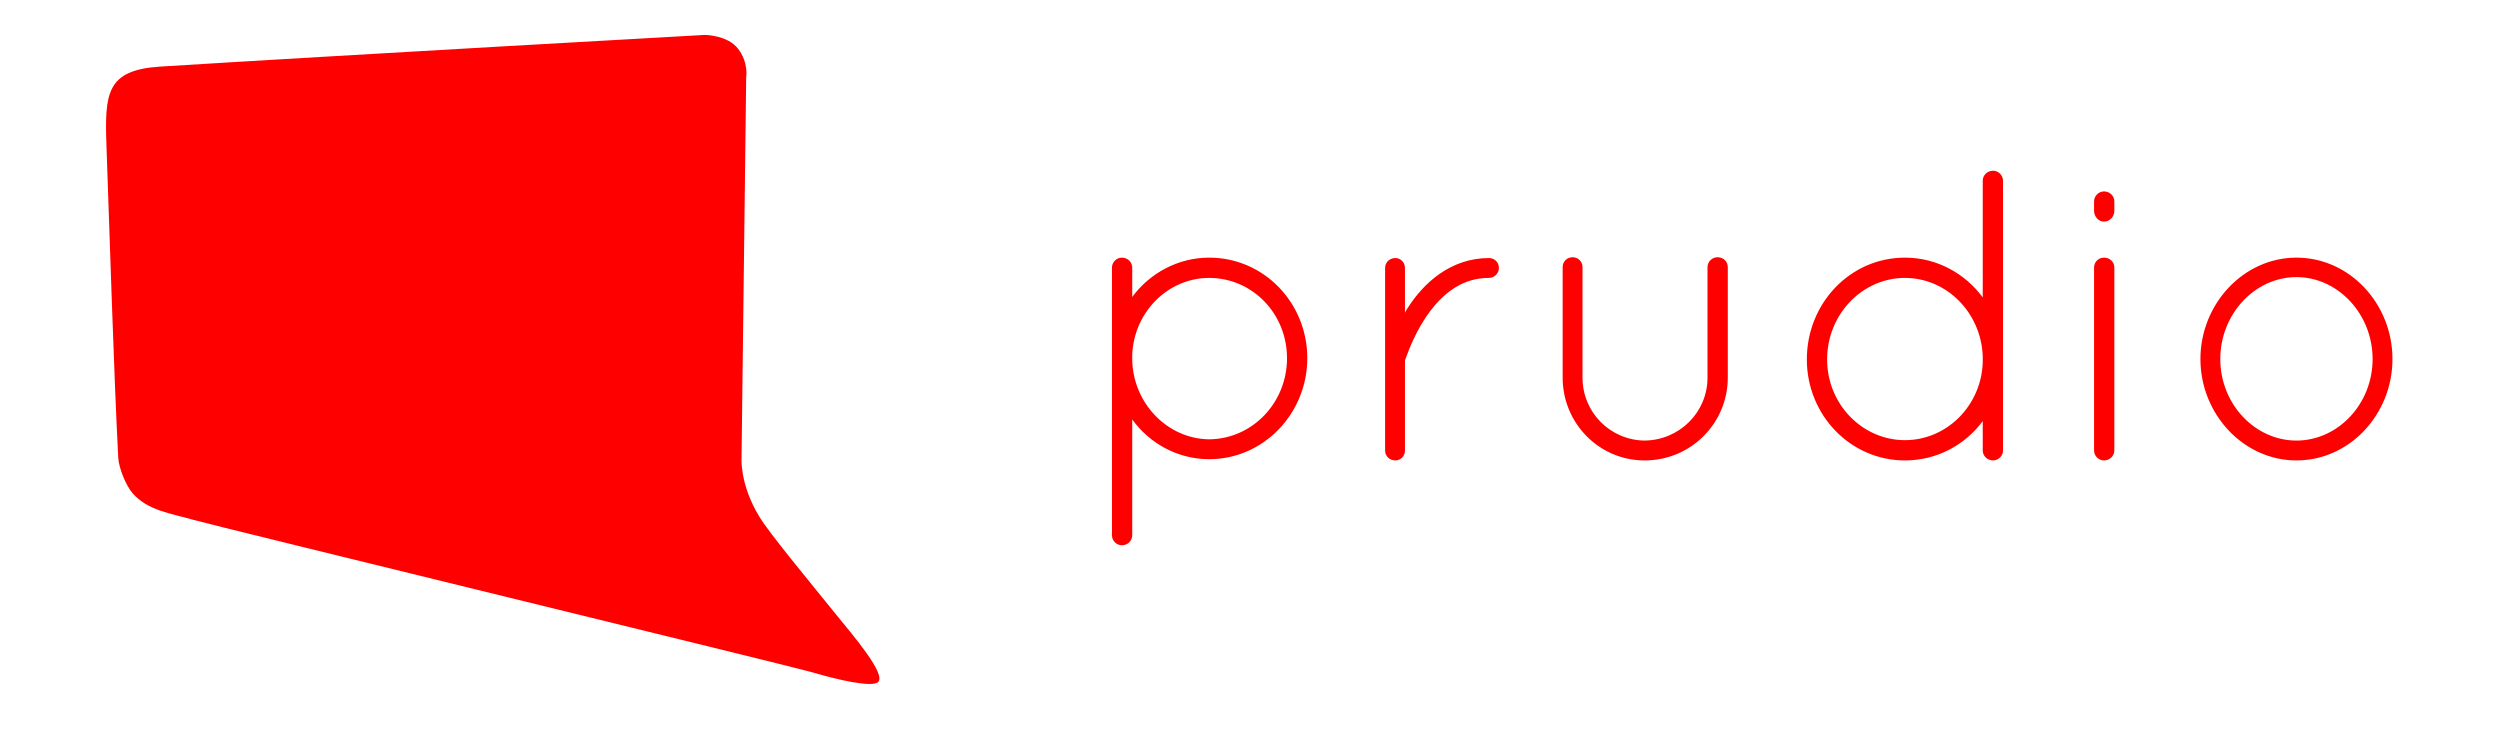
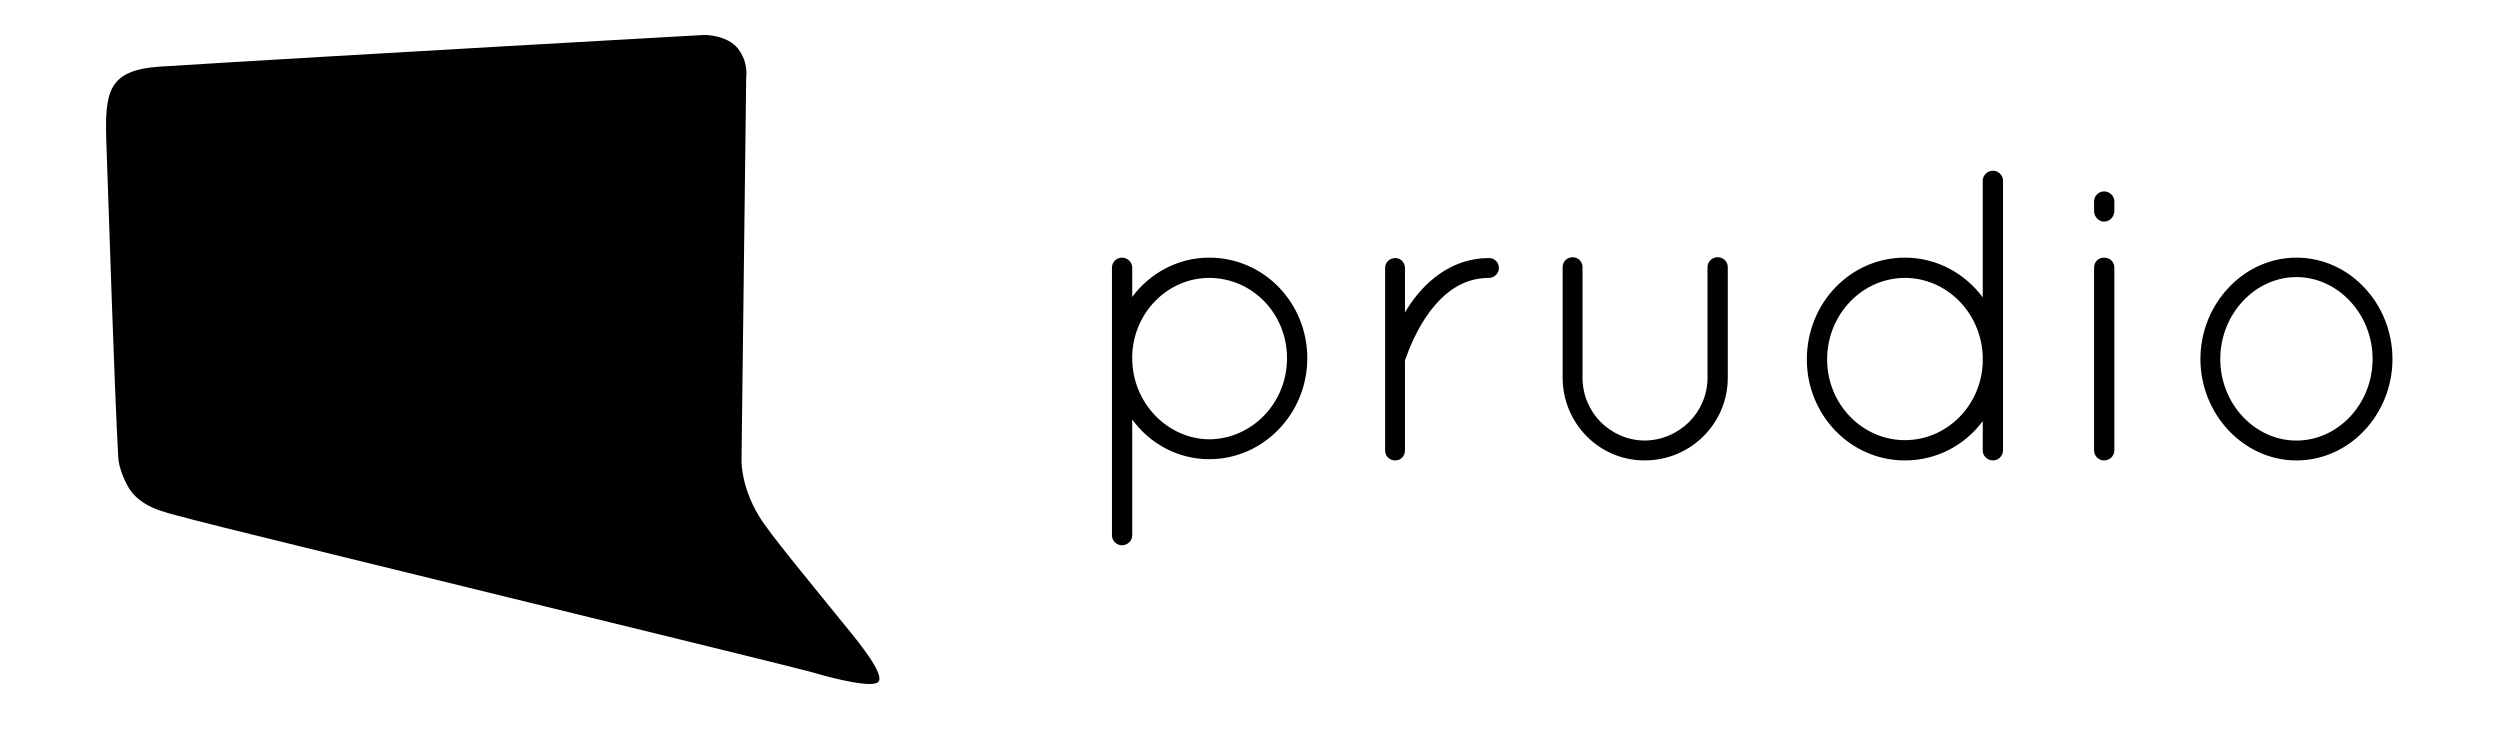
<svg xmlns="http://www.w3.org/2000/svg" width="103px" height="30px" viewBox="0 0 1825 563" version="1.1">
  <defs />
  <g id="prudio-logo" stroke="none" stroke-width="1" fill="none" fill-rule="evenodd">
-     <path class="prudio-logo-path" d="M522.962,59.881 L519.372,353.957 C519.372,353.957 517.829,374.375 533.087,399.43 C541.125,412.629 570.238,447.619 594.216,477.284 C604.389,489.871 632.414,522.249 624.615,527.642 C619.233,531.363 594.216,525.798 573.376,519.625 C559.212,515.43 111.727,406.617 94.893,401.762 C78.059,396.906 60.442,394.816 48.686,381.539 C43.488,375.668 37.875,361.955 37.448,353.957 C34.227,293.705 30.559,175.039 28.352,113.262 C26.881,72.065 28.168,54.106 70.046,51.484 C206.171,42.963 490.907,27 490.907,27 C490.907,27 508.44,27 516.692,37.701 C524.944,48.402 522.962,59.881 522.962,59.881 Z" fill="red" />
-     <path class="prudio-logo-text" d="M805.76,413.92 C805.76,418.08 809.28,421.6 813.44,421.6 C817.92,421.6 821.44,418.08 821.44,413.92 L821.44,324.32 C834.88,342.88 856.64,355.04 880.96,355.04 C923.2,355.04 956.8,319.52 956.8,276.96 C956.8,234.08 923.2,199.2 880.96,199.2 C856.64,199.2 834.88,211.36 821.44,229.6 L821.44,206.88 C821.44,202.72 817.92,199.2 813.44,199.2 C809.28,199.2 805.76,202.72 805.76,206.88 L805.76,273.76 L805.76,276.96 L805.76,280.16 L805.76,413.92 Z M821.44,274.4 C822.72,241.12 849.28,214.88 880.96,214.88 C914.24,214.88 941.12,242.4 941.12,276.96 C941.12,311.52 914.24,339.36 880.96,339.68 C848.64,339.36 821.44,311.52 821.44,276.96 L821.44,274.4 Z M1016.96,348.32 C1016.96,352.8 1020.48,356 1024.96,356 C1028.8,356 1032.32,352.8 1032.32,348.32 L1032.32,279.52 C1032.32,278.88 1032.32,278.24 1032.96,276.96 C1035.2,270.56 1041.28,254.56 1051.84,240.48 C1062.72,226.4 1076.8,214.88 1097.28,214.88 C1101.44,214.88 1104.96,211.36 1104.96,207.2 C1104.96,202.72 1101.44,199.52 1097.28,199.52 C1067.2,199.52 1046.4,219.36 1034.56,237.92 C1033.6,239.2 1032.96,240.48 1032.32,241.76 L1032.32,207.2 C1032.32,202.72 1028.8,199.52 1024.96,199.52 C1020.48,199.52 1016.96,202.72 1016.96,207.2 L1016.96,348.32 Z M1154.24,292 C1154.24,327.2 1182.4,356 1217.6,356 C1253.44,356 1281.92,327.2 1281.92,292 L1281.92,206.56 C1281.92,202.08 1278.4,198.88 1273.92,198.88 C1270.08,198.88 1266.24,202.08 1266.24,206.56 L1266.24,292 C1266.24,318.88 1244.48,340.32 1217.6,340.64 C1191.04,340.32 1169.6,318.88 1169.6,292 L1169.6,206.56 C1169.6,202.08 1166.08,198.88 1161.92,198.88 C1157.76,198.88 1154.24,202.08 1154.24,206.56 L1154.24,292 Z M1479.04,348.32 C1479.04,352.48 1482.56,356 1487.04,356 C1491.2,356 1494.72,352.48 1494.72,348.32 L1494.72,277.92 L1494.72,274.72 L1494.72,139.68 C1494.72,135.52 1491.2,132 1487.04,132 C1482.56,132 1479.04,135.52 1479.04,139.68 L1479.04,229.92 C1465.28,211.36 1443.52,199.2 1418.88,199.2 C1376.64,199.2 1343.04,234.4 1343.04,277.92 C1343.04,320.8 1376.64,356 1418.88,356 C1443.52,356 1465.28,344.16 1479.04,325.6 L1479.04,348.32 Z M1418.88,340.32 C1385.92,340.32 1358.72,312.48 1358.72,277.92 C1358.72,243.04 1385.92,214.88 1418.88,214.88 C1451.2,214.88 1477.76,241.76 1479.04,275.36 L1479.04,280.48 C1477.76,313.76 1451.2,340.32 1418.88,340.32 L1418.88,340.32 Z M1565.12,348.32 C1565.12,352.48 1568.64,356 1572.8,356 C1577.28,356 1580.8,352.48 1580.8,348.32 L1580.8,206.88 C1580.8,202.4 1577.28,199.2 1572.8,199.2 C1568.64,199.2 1565.12,202.4 1565.12,206.88 L1565.12,348.32 Z M1565.12,163.04 C1565.12,167.52 1568.64,171.36 1572.8,171.36 C1577.28,171.36 1580.8,167.52 1580.8,163.04 L1580.8,155.68 C1580.8,151.52 1577.28,148 1572.8,148 C1568.64,148 1565.12,151.52 1565.12,155.68 L1565.12,163.04 Z M1647.36,277.6 C1647.36,320.16 1680.64,356 1721.6,356 C1762.88,356 1795.84,320.16 1795.84,277.6 C1795.84,235.04 1762.88,199.2 1721.6,199.2 C1680.64,199.2 1647.36,235.04 1647.36,277.6 L1647.36,277.6 Z M1662.72,277.6 C1662.72,242.72 1689.6,214.24 1721.6,214.24 C1753.6,214.24 1780.48,242.72 1780.48,277.6 C1780.48,312.48 1753.6,340.64 1721.6,340.64 C1689.6,340.64 1662.72,312.48 1662.72,277.6 L1662.72,277.6 Z" fill="red" />
+     <path class="prudio-logo-path" d="M522.962,59.881 L519.372,353.957 C519.372,353.957 517.829,374.375 533.087,399.43 C541.125,412.629 570.238,447.619 594.216,477.284 C604.389,489.871 632.414,522.249 624.615,527.642 C619.233,531.363 594.216,525.798 573.376,519.625 C559.212,515.43 111.727,406.617 94.893,401.762 C78.059,396.906 60.442,394.816 48.686,381.539 C43.488,375.668 37.875,361.955 37.448,353.957 C34.227,293.705 30.559,175.039 28.352,113.262 C26.881,72.065 28.168,54.106 70.046,51.484 C206.171,42.963 490.907,27 490.907,27 C490.907,27 508.44,27 516.692,37.701 C524.944,48.402 522.962,59.881 522.962,59.881 Z" fill="black" />
+     <path class="prudio-logo-text" d="M805.76,413.92 C805.76,418.08 809.28,421.6 813.44,421.6 C817.92,421.6 821.44,418.08 821.44,413.92 L821.44,324.32 C834.88,342.88 856.64,355.04 880.96,355.04 C923.2,355.04 956.8,319.52 956.8,276.96 C956.8,234.08 923.2,199.2 880.96,199.2 C856.64,199.2 834.88,211.36 821.44,229.6 L821.44,206.88 C821.44,202.72 817.92,199.2 813.44,199.2 C809.28,199.2 805.76,202.72 805.76,206.88 L805.76,273.76 L805.76,276.96 L805.76,280.16 L805.76,413.92 Z M821.44,274.4 C822.72,241.12 849.28,214.88 880.96,214.88 C914.24,214.88 941.12,242.4 941.12,276.96 C941.12,311.52 914.24,339.36 880.96,339.68 C848.64,339.36 821.44,311.52 821.44,276.96 L821.44,274.4 Z M1016.96,348.32 C1016.96,352.8 1020.48,356 1024.96,356 C1028.8,356 1032.32,352.8 1032.32,348.32 L1032.32,279.52 C1032.32,278.88 1032.32,278.24 1032.96,276.96 C1035.2,270.56 1041.28,254.56 1051.84,240.48 C1062.72,226.4 1076.8,214.88 1097.28,214.88 C1101.44,214.88 1104.96,211.36 1104.96,207.2 C1104.96,202.72 1101.44,199.52 1097.28,199.52 C1067.2,199.52 1046.4,219.36 1034.56,237.92 C1033.6,239.2 1032.96,240.48 1032.32,241.76 L1032.32,207.2 C1032.32,202.72 1028.8,199.52 1024.96,199.52 C1020.48,199.52 1016.96,202.72 1016.96,207.2 L1016.96,348.32 Z M1154.24,292 C1154.24,327.2 1182.4,356 1217.6,356 C1253.44,356 1281.92,327.2 1281.92,292 L1281.92,206.56 C1281.92,202.08 1278.4,198.88 1273.92,198.88 C1270.08,198.88 1266.24,202.08 1266.24,206.56 L1266.24,292 C1266.24,318.88 1244.48,340.32 1217.6,340.64 C1191.04,340.32 1169.6,318.88 1169.6,292 L1169.6,206.56 C1169.6,202.08 1166.08,198.88 1161.92,198.88 C1157.76,198.88 1154.24,202.08 1154.24,206.56 L1154.24,292 Z M1479.04,348.32 C1479.04,352.48 1482.56,356 1487.04,356 C1491.2,356 1494.72,352.48 1494.72,348.32 L1494.72,277.92 L1494.72,274.72 L1494.72,139.68 C1494.72,135.52 1491.2,132 1487.04,132 C1482.56,132 1479.04,135.52 1479.04,139.68 L1479.04,229.92 C1465.28,211.36 1443.52,199.2 1418.88,199.2 C1376.64,199.2 1343.04,234.4 1343.04,277.92 C1343.04,320.8 1376.64,356 1418.88,356 C1443.52,356 1465.28,344.16 1479.04,325.6 L1479.04,348.32 Z M1418.88,340.32 C1385.92,340.32 1358.72,312.48 1358.72,277.92 C1358.72,243.04 1385.92,214.88 1418.88,214.88 C1451.2,214.88 1477.76,241.76 1479.04,275.36 L1479.04,280.48 C1477.76,313.76 1451.2,340.32 1418.88,340.32 L1418.88,340.32 Z M1565.12,348.32 C1565.12,352.48 1568.64,356 1572.8,356 C1577.28,356 1580.8,352.48 1580.8,348.32 L1580.8,206.88 C1580.8,202.4 1577.28,199.2 1572.8,199.2 C1568.64,199.2 1565.12,202.4 1565.12,206.88 L1565.12,348.32 Z M1565.12,163.04 C1565.12,167.52 1568.64,171.36 1572.8,171.36 C1577.28,171.36 1580.8,167.52 1580.8,163.04 L1580.8,155.68 C1580.8,151.52 1577.28,148 1572.8,148 C1568.64,148 1565.12,151.52 1565.12,155.68 L1565.12,163.04 Z M1647.36,277.6 C1647.36,320.16 1680.64,356 1721.6,356 C1762.88,356 1795.84,320.16 1795.84,277.6 C1795.84,235.04 1762.88,199.2 1721.6,199.2 C1680.64,199.2 1647.36,235.04 1647.36,277.6 L1647.36,277.6 Z M1662.72,277.6 C1662.72,242.72 1689.6,214.24 1721.6,214.24 C1753.6,214.24 1780.48,242.72 1780.48,277.6 C1780.48,312.48 1753.6,340.64 1721.6,340.64 C1689.6,340.64 1662.72,312.48 1662.72,277.6 L1662.72,277.6 Z" fill="black" />
  </g>
</svg>
